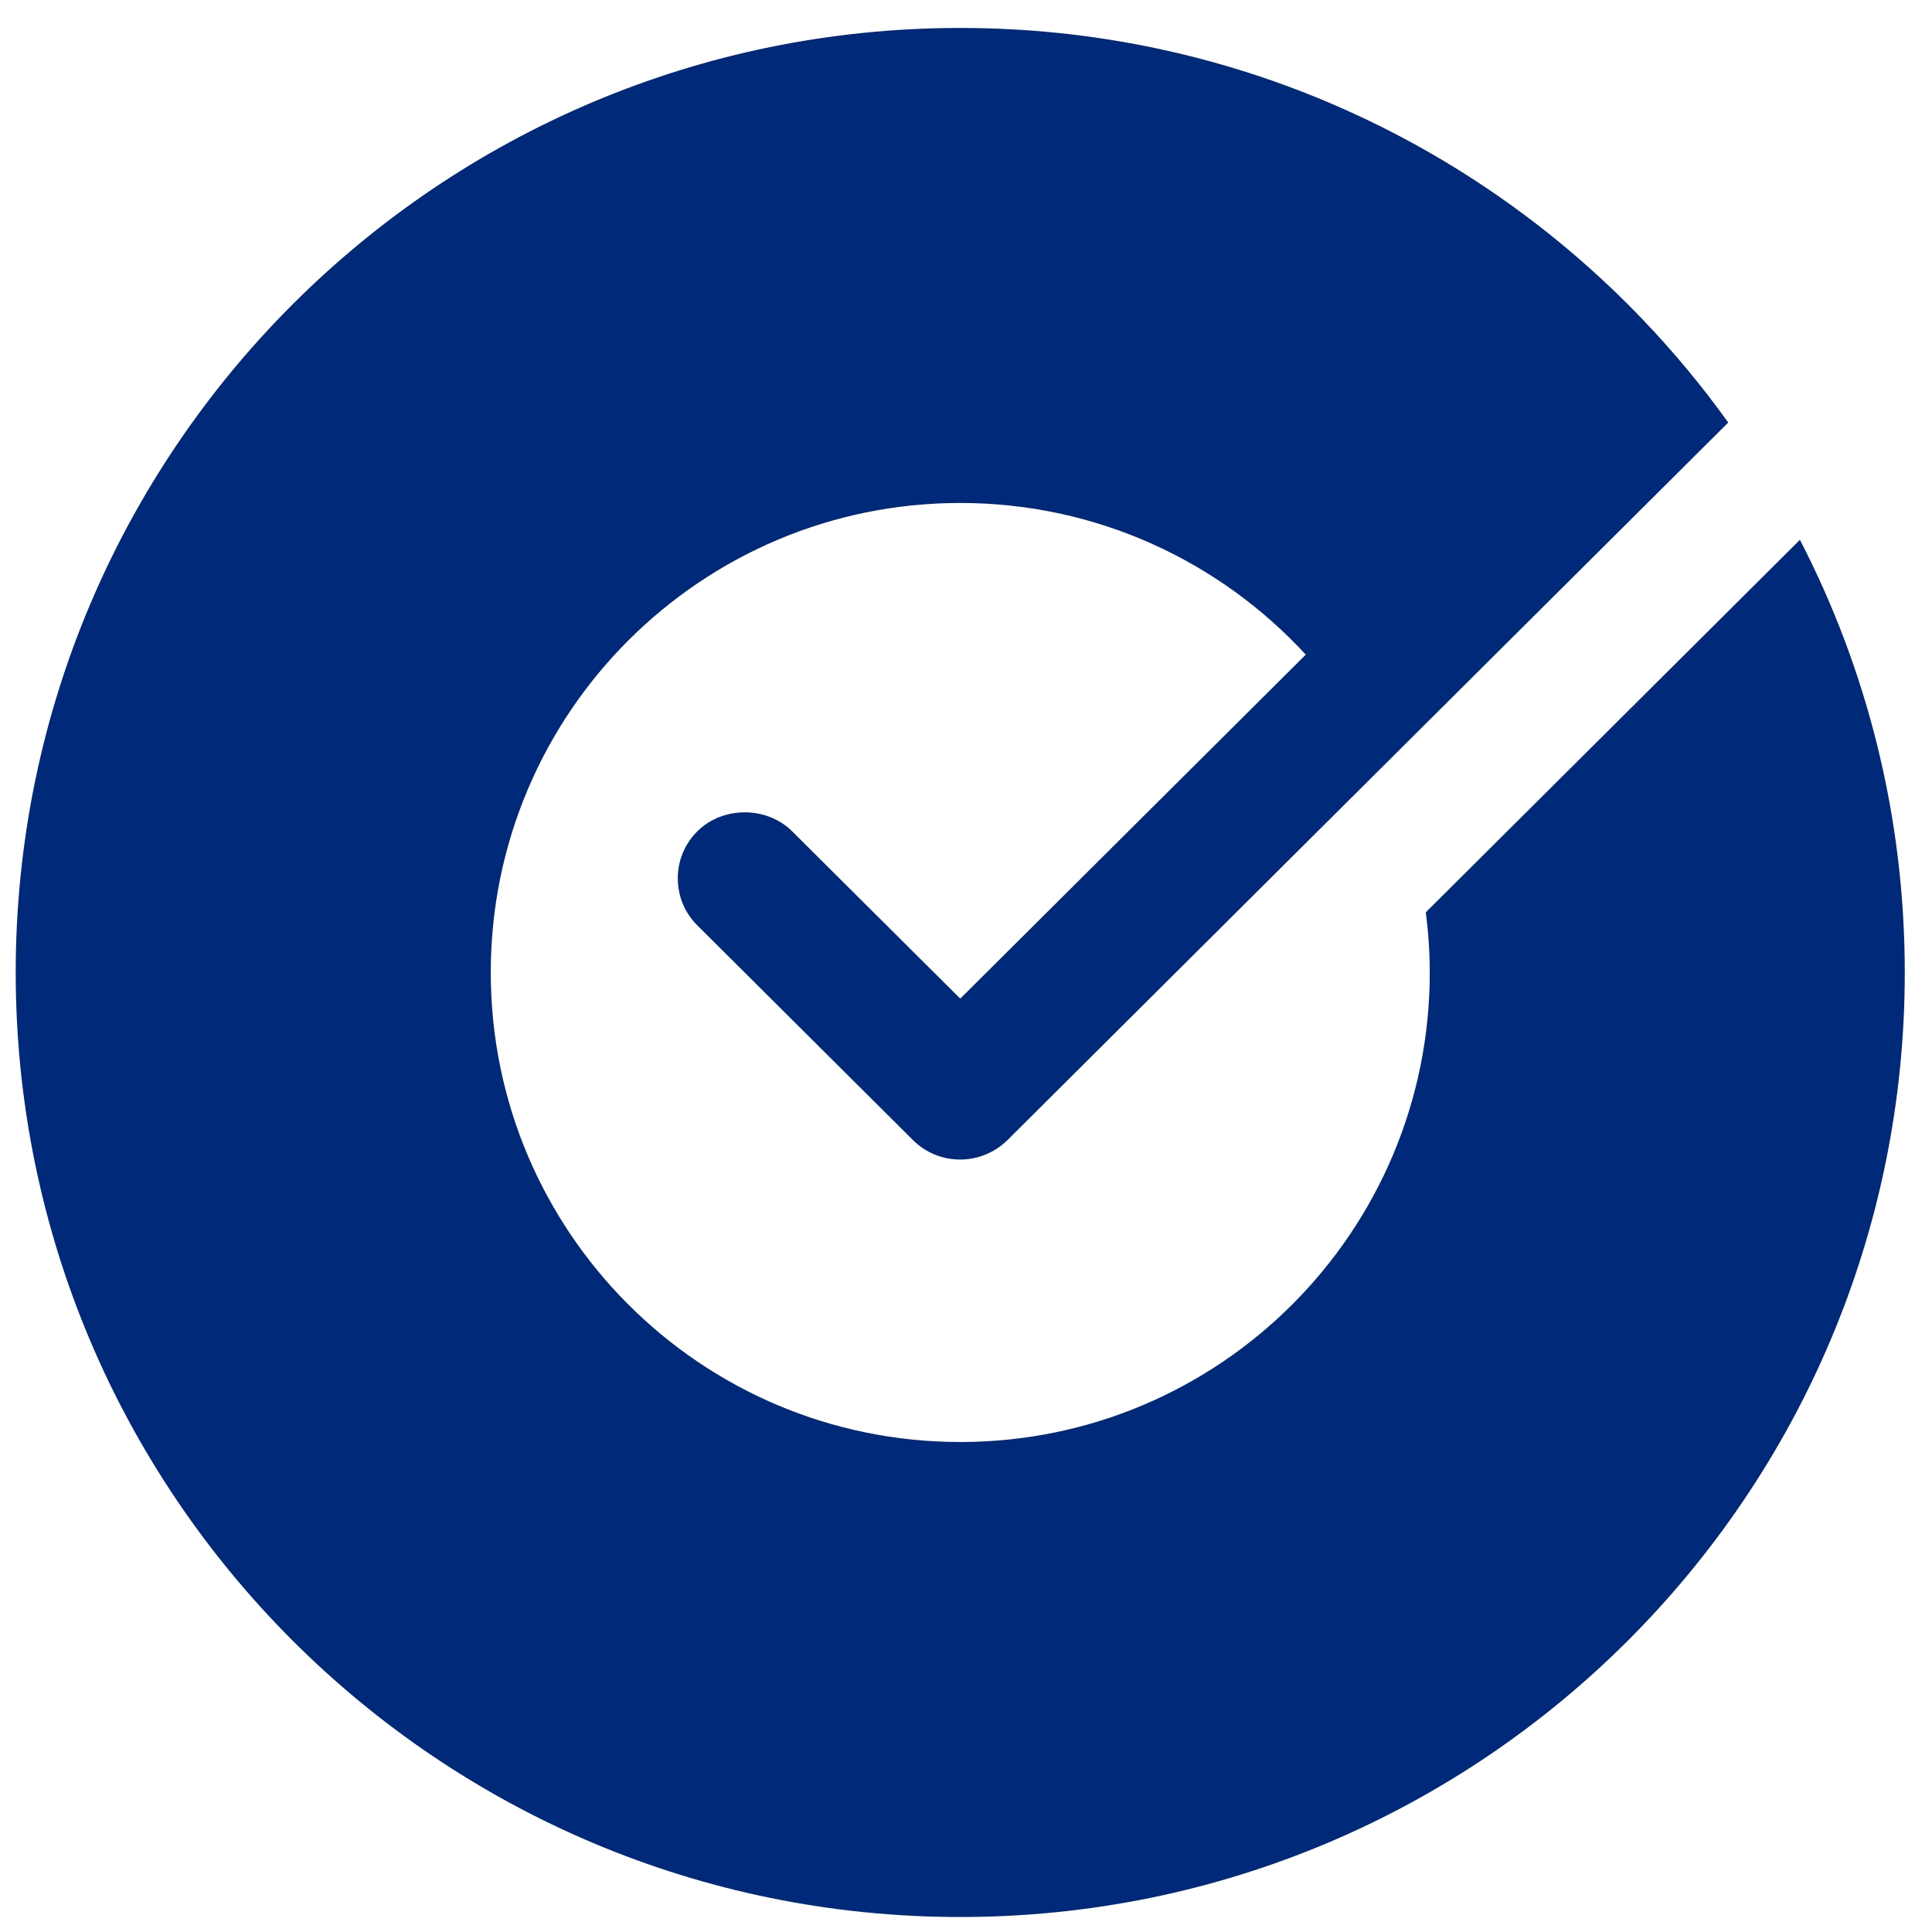
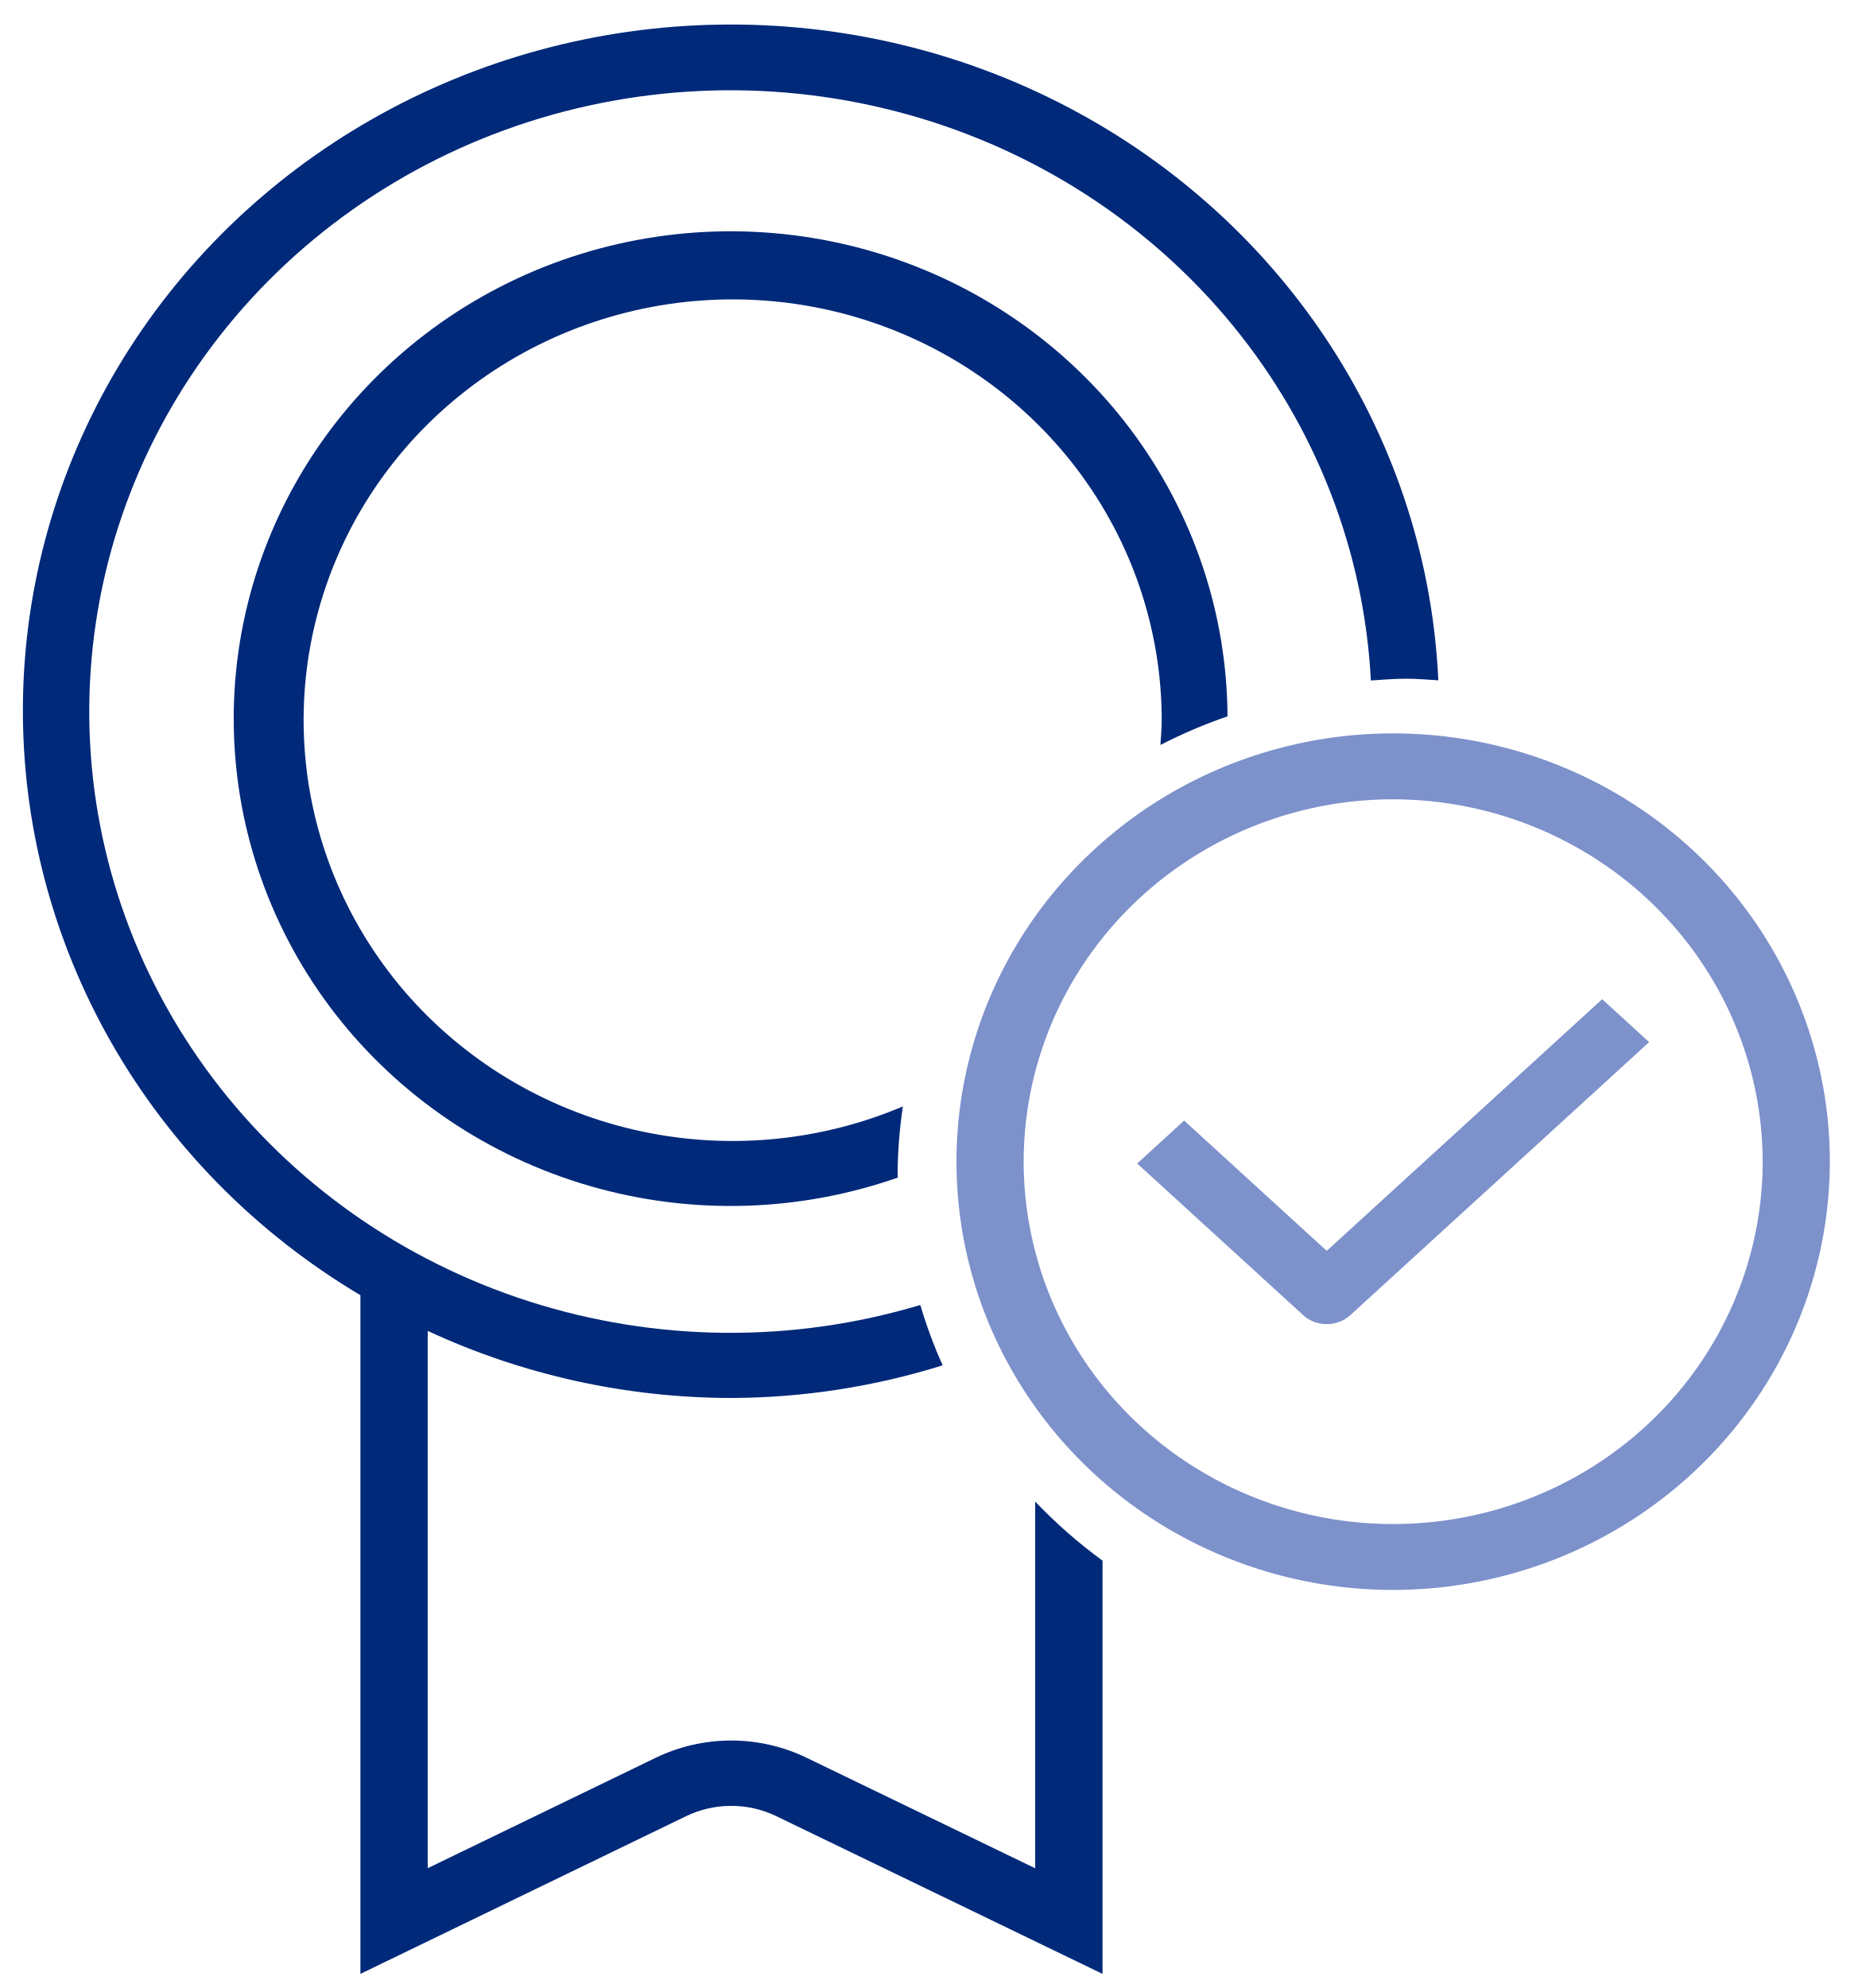
- <svg xmlns="http://www.w3.org/2000/svg" width="45" height="45" viewBox="0 0 45 45" fill="none">
-   <path fill-rule="evenodd" clip-rule="evenodd" d="M33.21 21.249C33.269 21.708 33.302 22.176 33.302 22.651C33.302 28.691 28.406 33.587 22.366 33.587C16.327 33.587 11.431 28.691 11.431 22.651C11.431 16.611 16.327 11.715 22.366 11.715C25.55 11.715 28.415 13.077 30.414 15.248L22.366 23.26L18.449 19.361C17.86 18.775 16.834 18.774 16.244 19.361C15.949 19.654 15.787 20.044 15.787 20.458C15.787 20.874 15.949 21.263 16.244 21.556L21.263 26.553C21.558 26.847 21.95 27.008 22.366 27.008C22.776 27.008 23.178 26.842 23.468 26.553L40.254 9.842C39.646 8.994 38.978 8.19 38.258 7.438C34.254 3.256 28.614 0.651 22.366 0.651C10.216 0.651 0.366 10.501 0.366 22.651C0.366 34.801 10.216 44.651 22.366 44.651C34.517 44.651 44.366 34.801 44.366 22.651C44.366 19.018 43.483 15.592 41.924 12.573L33.21 21.249Z" fill="#00297A" />
+ <svg xmlns="http://www.w3.org/2000/svg" width="46" height="49" viewBox="0 0 46 49" fill="none">
+   <path d="M22.128 28.927C22.132 28.373 22.176 27.82 22.258 27.271C20.169 28.157 17.844 28.358 15.629 27.845C13.413 27.331 11.426 26.131 9.962 24.422C8.498 22.712 7.636 20.586 7.503 18.358C7.369 16.13 7.973 13.919 9.223 12.054C10.474 10.189 12.304 8.769 14.443 8.005C16.582 7.242 18.915 7.175 21.096 7.815C23.276 8.456 25.188 9.768 26.547 11.559C27.906 13.35 28.639 15.522 28.639 17.754C28.639 17.96 28.619 18.16 28.607 18.362C29.14 18.087 29.693 17.851 30.261 17.657C30.249 15.107 29.41 12.628 27.866 10.577C26.322 8.527 24.152 7.011 21.671 6.249C19.19 5.488 16.527 5.52 14.065 6.341C11.604 7.162 9.473 8.73 7.981 10.817C6.489 12.904 5.712 15.403 5.764 17.951C5.815 20.5 6.692 22.967 8.268 24.994C9.844 27.021 12.037 28.505 14.529 29.229C17.022 29.954 19.685 29.882 22.133 29.025C22.133 28.992 22.128 28.96 22.128 28.927Z" fill="#00297A" />
+   <path d="M25.52 37.011V46.049L19.886 43.326C19.308 43.046 18.671 42.9 18.025 42.9C17.379 42.9 16.742 43.046 16.164 43.326L10.544 46.047V32.804C12.881 33.89 15.439 34.455 18.031 34.457C19.799 34.451 21.556 34.179 23.239 33.652C23.021 33.169 22.837 32.672 22.688 32.165C19.54 33.11 16.166 33.079 13.038 32.075C9.91 31.072 7.184 29.146 5.241 26.568C3.298 23.99 2.235 20.888 2.201 17.696C2.168 14.504 3.164 11.381 5.052 8.765C6.94 6.148 9.625 4.169 12.731 3.103C15.837 2.038 19.209 1.939 22.376 2.822C25.543 3.704 28.346 5.523 30.393 8.024C32.441 10.525 33.63 13.584 33.795 16.772C34.084 16.753 34.372 16.729 34.666 16.729C34.934 16.729 35.195 16.752 35.458 16.768C35.325 13.854 34.416 11.022 32.82 8.549C31.223 6.075 28.993 4.044 26.346 2.652C23.7 1.26 20.727 0.556 17.716 0.607C14.705 0.657 11.759 1.462 9.164 2.942C6.569 4.422 4.413 6.527 2.906 9.053C1.399 11.579 0.593 14.44 0.565 17.357C0.537 20.274 1.288 23.148 2.746 25.701C4.204 28.254 6.319 30.398 8.885 31.924V48.652L16.903 44.77C17.25 44.6 17.634 44.511 18.023 44.511C18.412 44.51 18.795 44.598 19.143 44.767L27.18 48.652V38.467C26.583 38.031 26.027 37.543 25.52 37.011Z" fill="#00297A" />
+   <path d="M34.345 39.189C32.216 39.189 30.134 38.57 28.364 37.41C26.594 36.25 25.214 34.601 24.399 32.672C23.584 30.744 23.371 28.621 23.786 26.573C24.202 24.526 25.227 22.645 26.733 21.169C28.238 19.692 30.156 18.687 32.245 18.279C34.333 17.872 36.497 18.081 38.464 18.88C40.431 19.679 42.113 21.032 43.296 22.768C44.478 24.504 45.11 26.545 45.11 28.633C45.107 31.431 43.971 34.114 41.953 36.093C39.935 38.072 37.199 39.186 34.345 39.189ZM34.345 19.701C32.543 19.701 30.782 20.224 29.284 21.206C27.786 22.188 26.619 23.582 25.929 25.215C25.24 26.847 25.059 28.643 25.411 30.375C25.762 32.108 26.63 33.7 27.904 34.949C29.178 36.198 30.801 37.048 32.568 37.393C34.335 37.738 36.166 37.561 37.831 36.885C39.495 36.209 40.918 35.064 41.919 33.595C42.919 32.126 43.454 30.399 43.454 28.633C43.451 26.265 42.49 23.994 40.782 22.32C39.075 20.646 36.76 19.704 34.345 19.701Z" fill="#7D91CB" />
+   <path d="M32.707 32.636C32.599 32.637 32.493 32.617 32.393 32.58C32.294 32.542 32.204 32.487 32.128 32.417L28.034 28.678L29.192 27.62L32.707 30.831L39.497 24.628L40.655 25.686L33.286 32.418C33.21 32.487 33.119 32.542 33.02 32.58C32.921 32.617 32.814 32.637 32.707 32.636Z" fill="#7D91CB" />
</svg>
